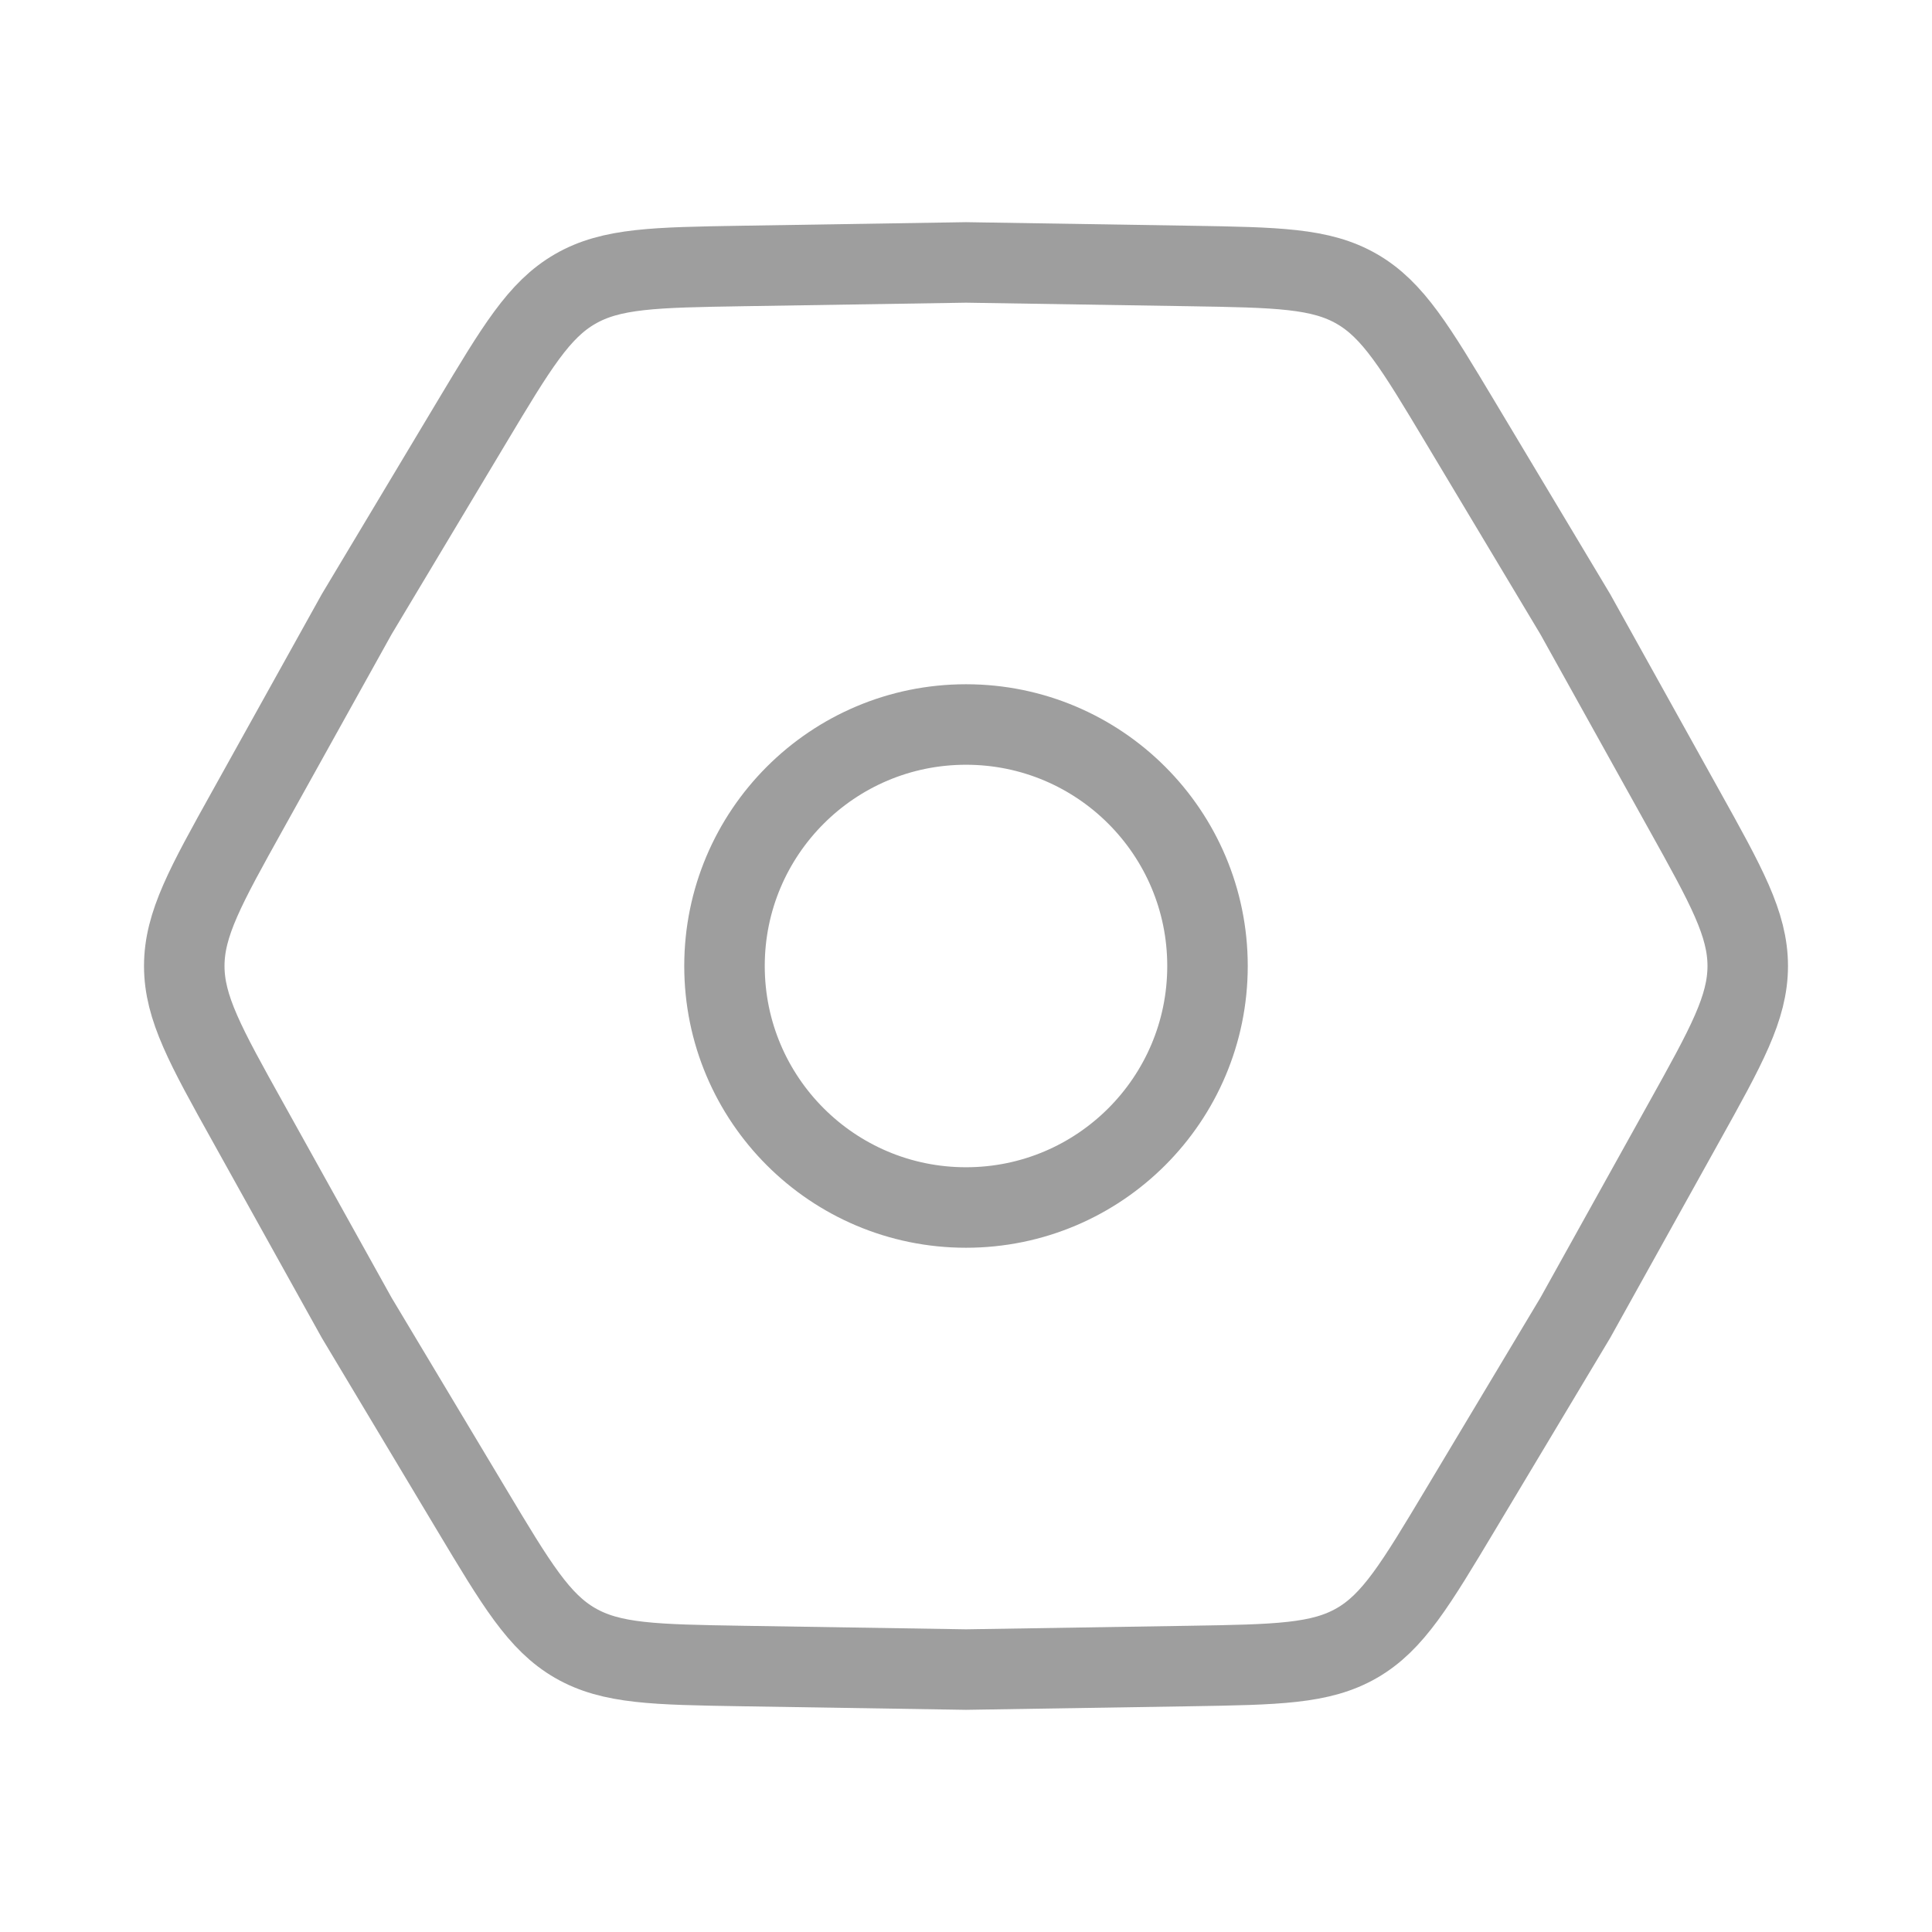
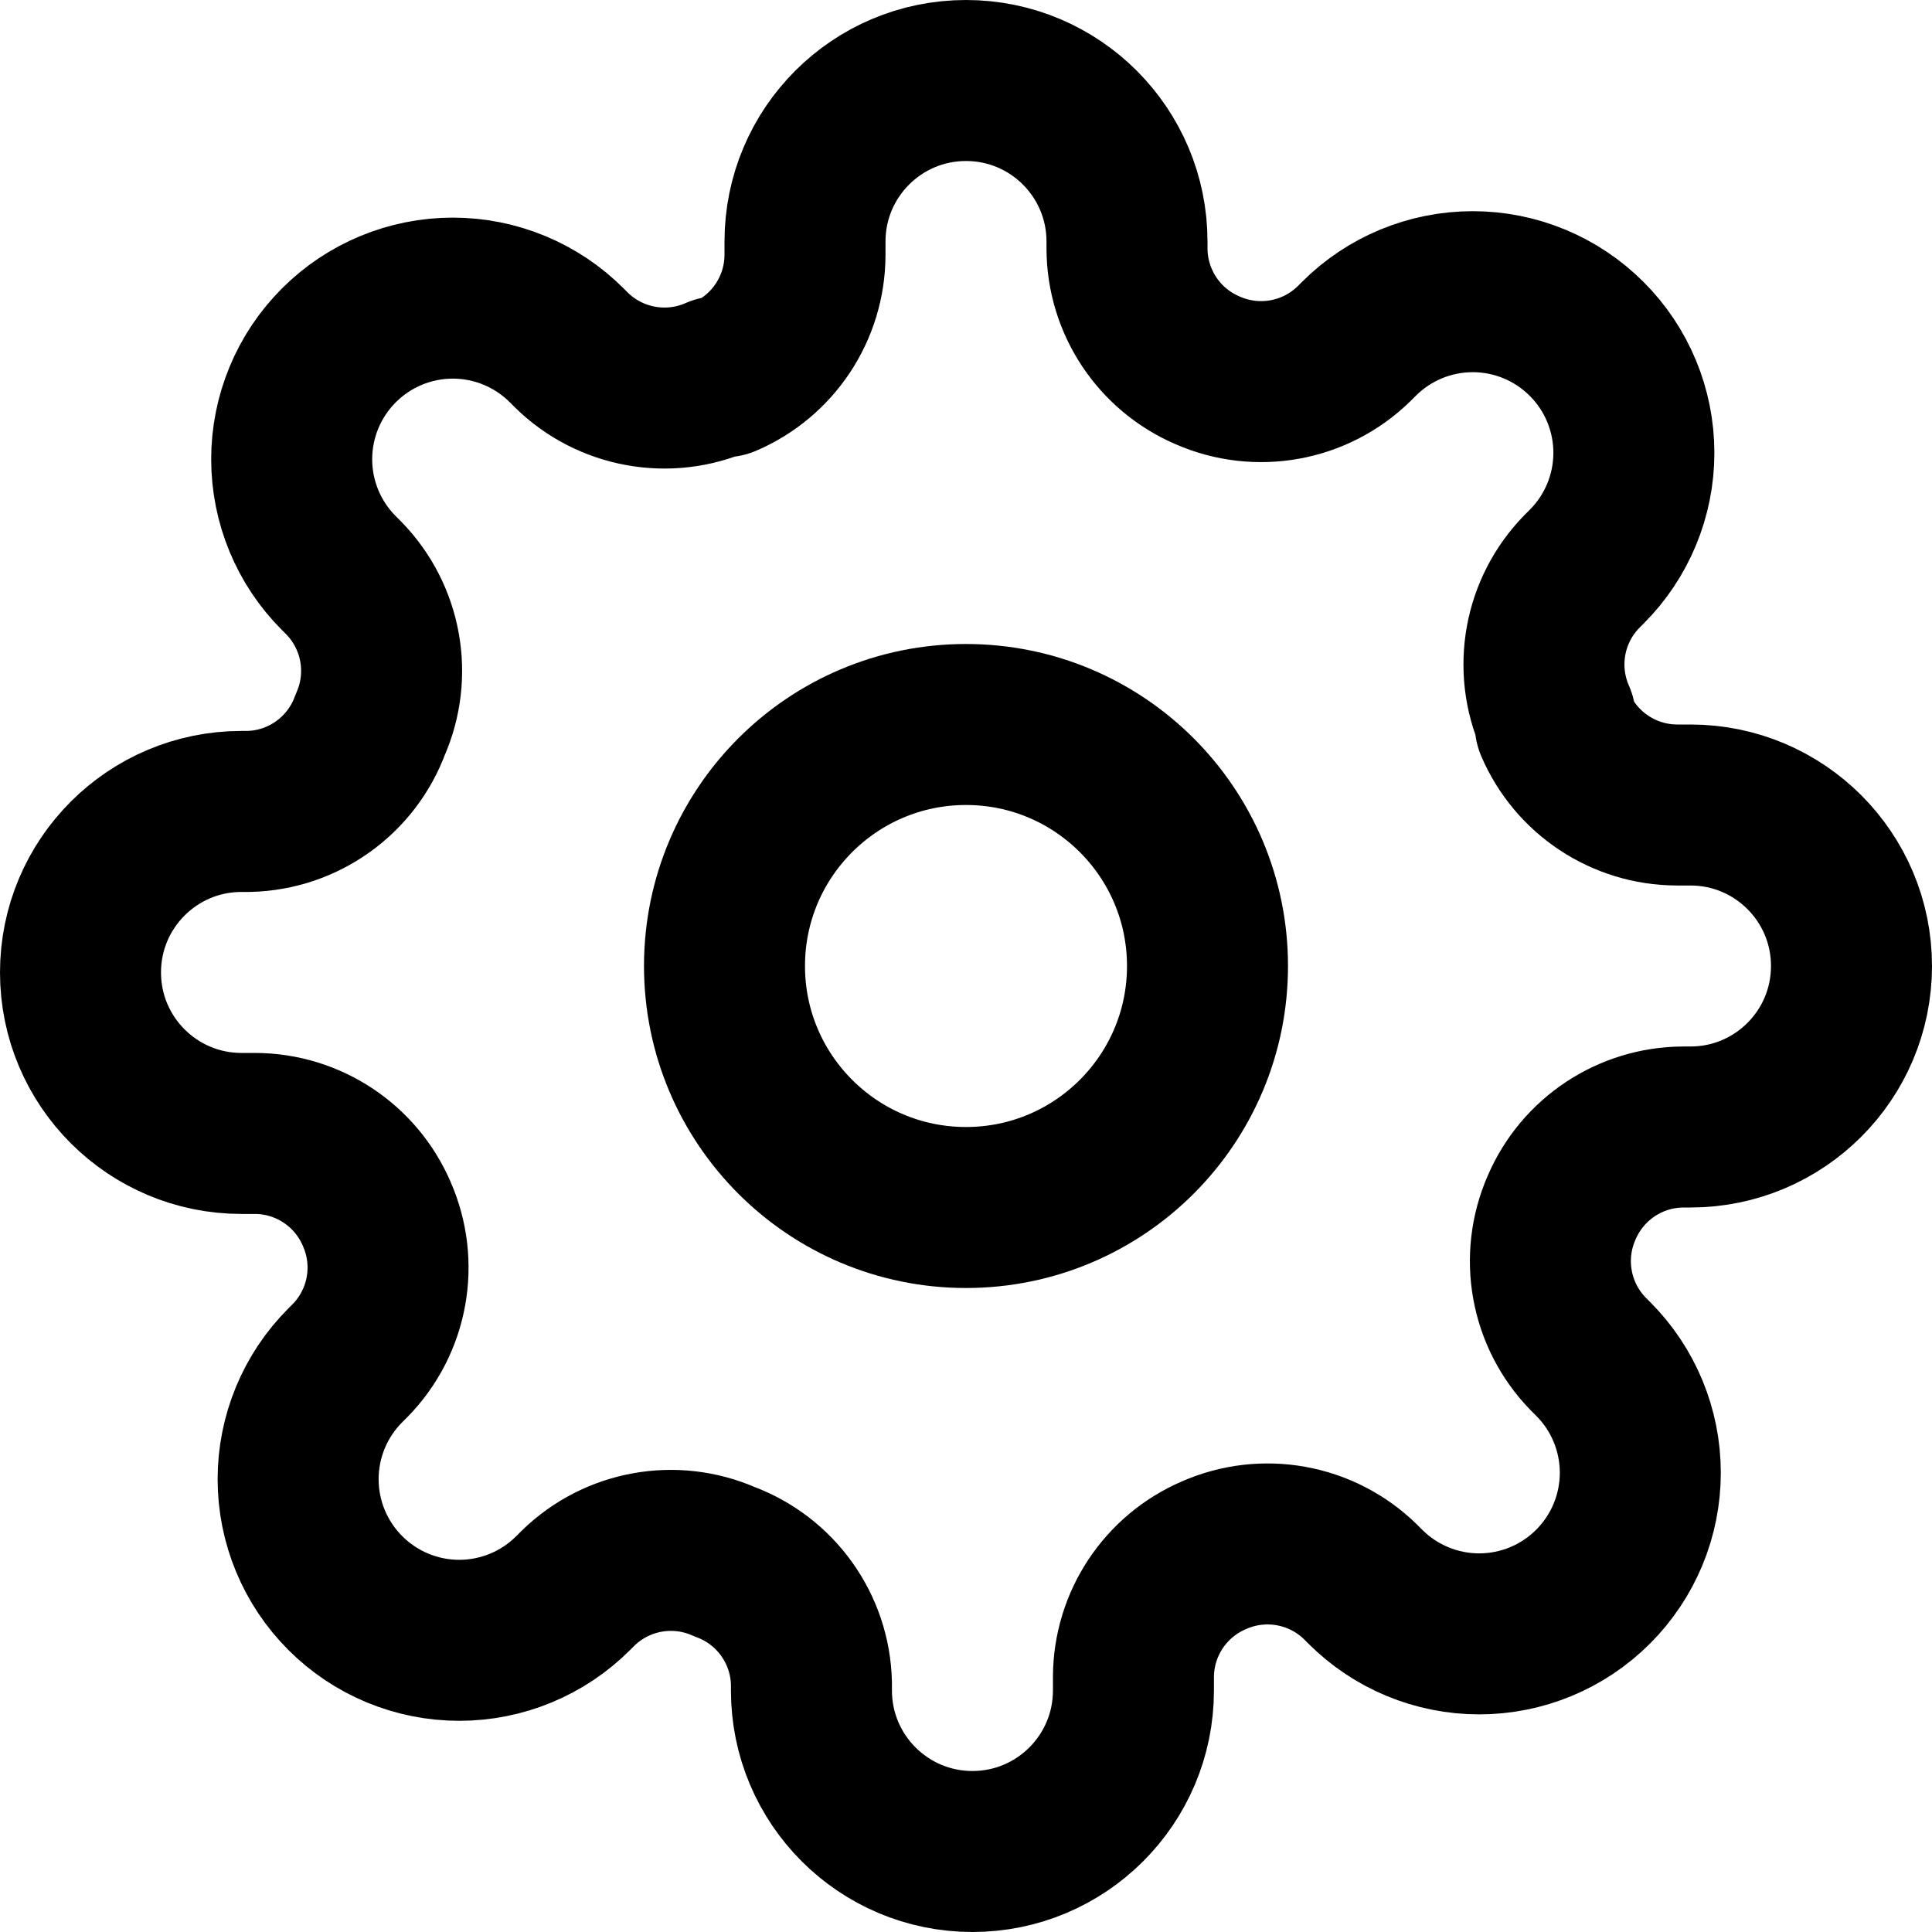
- <svg xmlns="http://www.w3.org/2000/svg" width="24" height="24" viewBox="0 0 24 24" fill="none">
-   <path d="M3.082 13.944C2.553 12.994 2.289 12.519 2.289 12C2.289 11.481 2.553 11.006 3.082 10.056L4.431 7.63L5.857 5.249C6.416 4.316 6.695 3.849 7.144 3.59C7.594 3.33 8.137 3.322 9.225 3.304L12 3.26L14.775 3.304C15.863 3.322 16.406 3.33 16.856 3.59C17.305 3.849 17.584 4.316 18.143 5.249L19.569 7.63L20.918 10.056C21.447 11.006 21.711 11.481 21.711 12C21.711 12.519 21.447 12.994 20.918 13.944L19.569 16.37L18.143 18.751C17.584 19.684 17.305 20.151 16.856 20.41C16.406 20.67 15.863 20.678 14.775 20.696L12 20.74L9.225 20.696C8.137 20.678 7.594 20.67 7.144 20.41C6.695 20.151 6.416 19.684 5.857 18.751L4.431 16.37L3.082 13.944Z" stroke="#9E9E9E" />
-   <circle cx="12" cy="12" r="3" stroke="#9E9E9E" />
+ <svg xmlns="http://www.w3.org/2000/svg" width="24" height="24" viewBox="0 0 24 24" fill="none" stroke="currentColor" stroke-width="2" stroke-linecap="round" stroke-linejoin="round">
+   <circle cx="12" cy="12" r="3" />
+   <path d="M19.4 15a1.65 1.65 0 0 0 .33 1.82l.06.06a2 2 0 0 1 0 2.83 2 2 0 0 1-2.83 0l-.06-.06a1.65 1.65 0 0 0-1.82-.33 1.65 1.65 0 0 0-1 1.51V21a2 2 0 0 1-2 2 2 2 0 0 1-2-2v-.09A1.65 1.65 0 0 0 9 19.4a1.65 1.65 0 0 0-1.82.33l-.06.06a2 2 0 0 1-2.83 0 2 2 0 0 1 0-2.83l.06-.06a1.65 1.65 0 0 0 .33-1.82 1.65 1.65 0 0 0-1.51-1H3a2 2 0 0 1-2-2 2 2 0 0 1 2-2h.09A1.65 1.65 0 0 0 4.6 9a1.65 1.65 0 0 0-.33-1.82l-.06-.06a2 2 0 0 1 0-2.83 2 2 0 0 1 2.83 0l.06.06a1.65 1.65 0 0 0 1.82.33H9a1.65 1.65 0 0 0 1-1.51V3a2 2 0 0 1 2-2 2 2 0 0 1 2 2v.09a1.65 1.65 0 0 0 1 1.51 1.65 1.65 0 0 0 1.82-.33l.06-.06a2 2 0 0 1 2.83 0 2 2 0 0 1 0 2.83l-.06.06a1.65 1.65 0 0 0-.33 1.82V9a1.65 1.65 0 0 0 1.51 1H21a2 2 0 0 1 2 2 2 2 0 0 1-2 2h-.09a1.65 1.65 0 0 0-1.51 1z" />
</svg>
